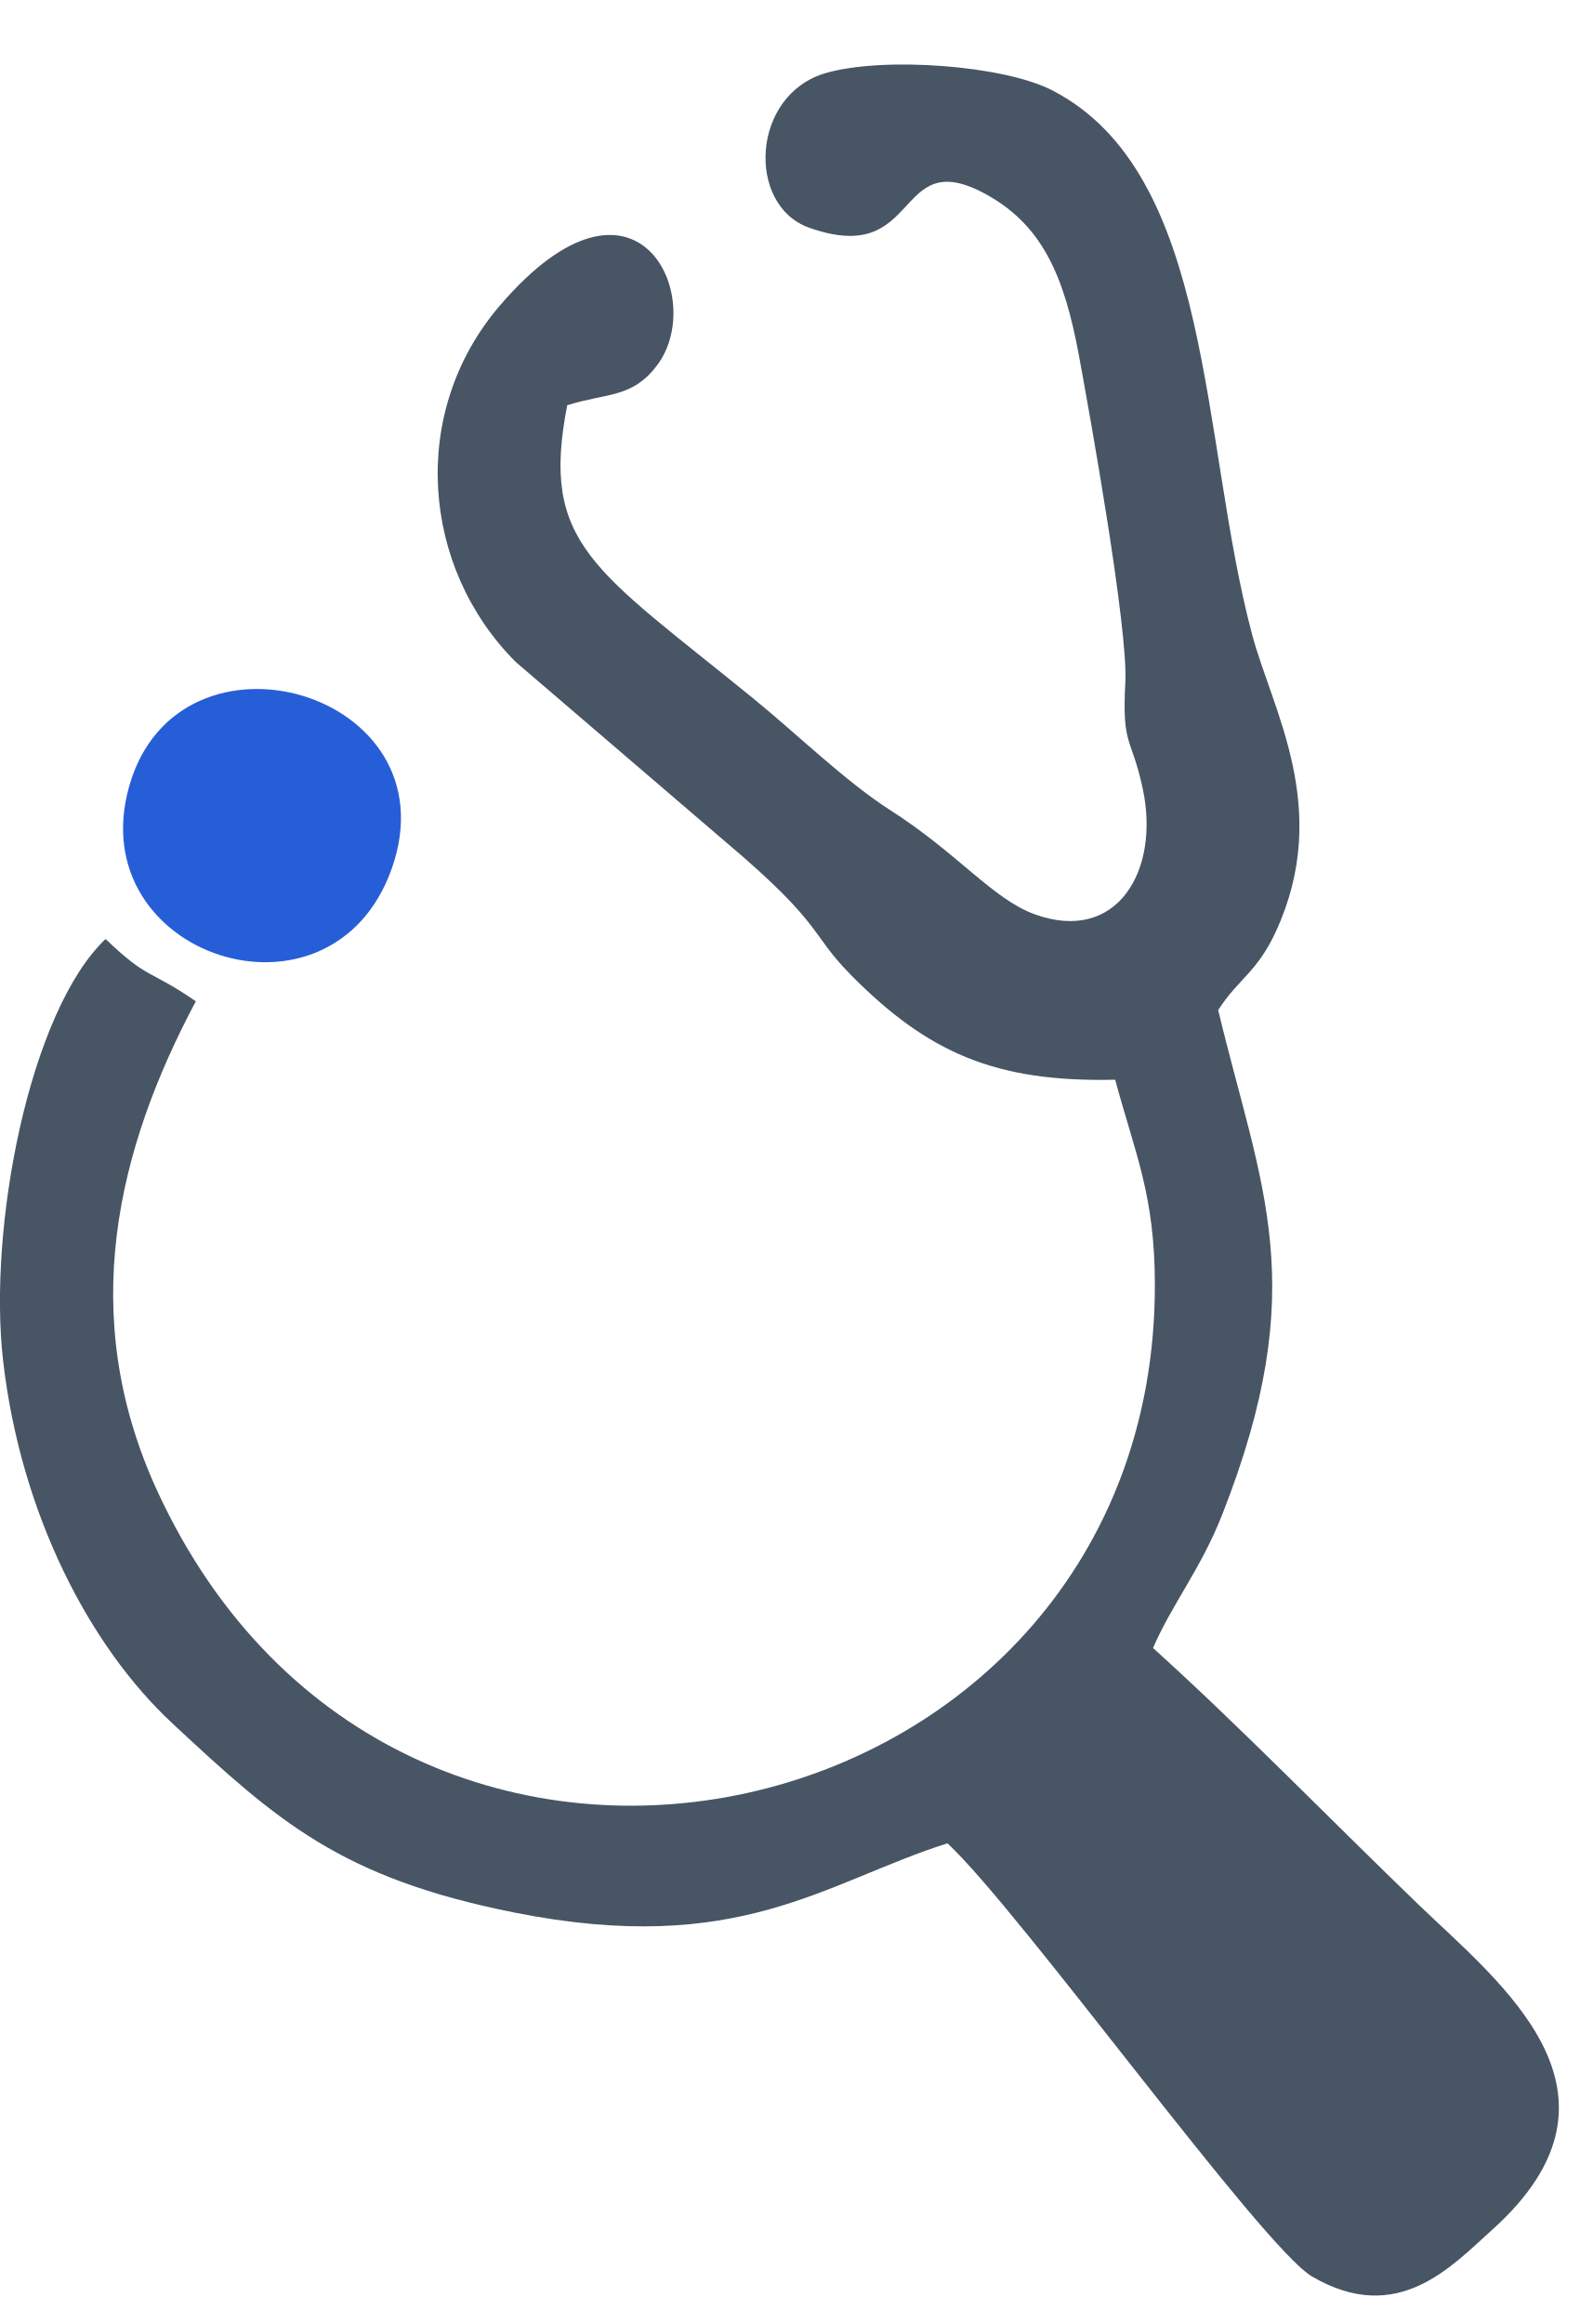
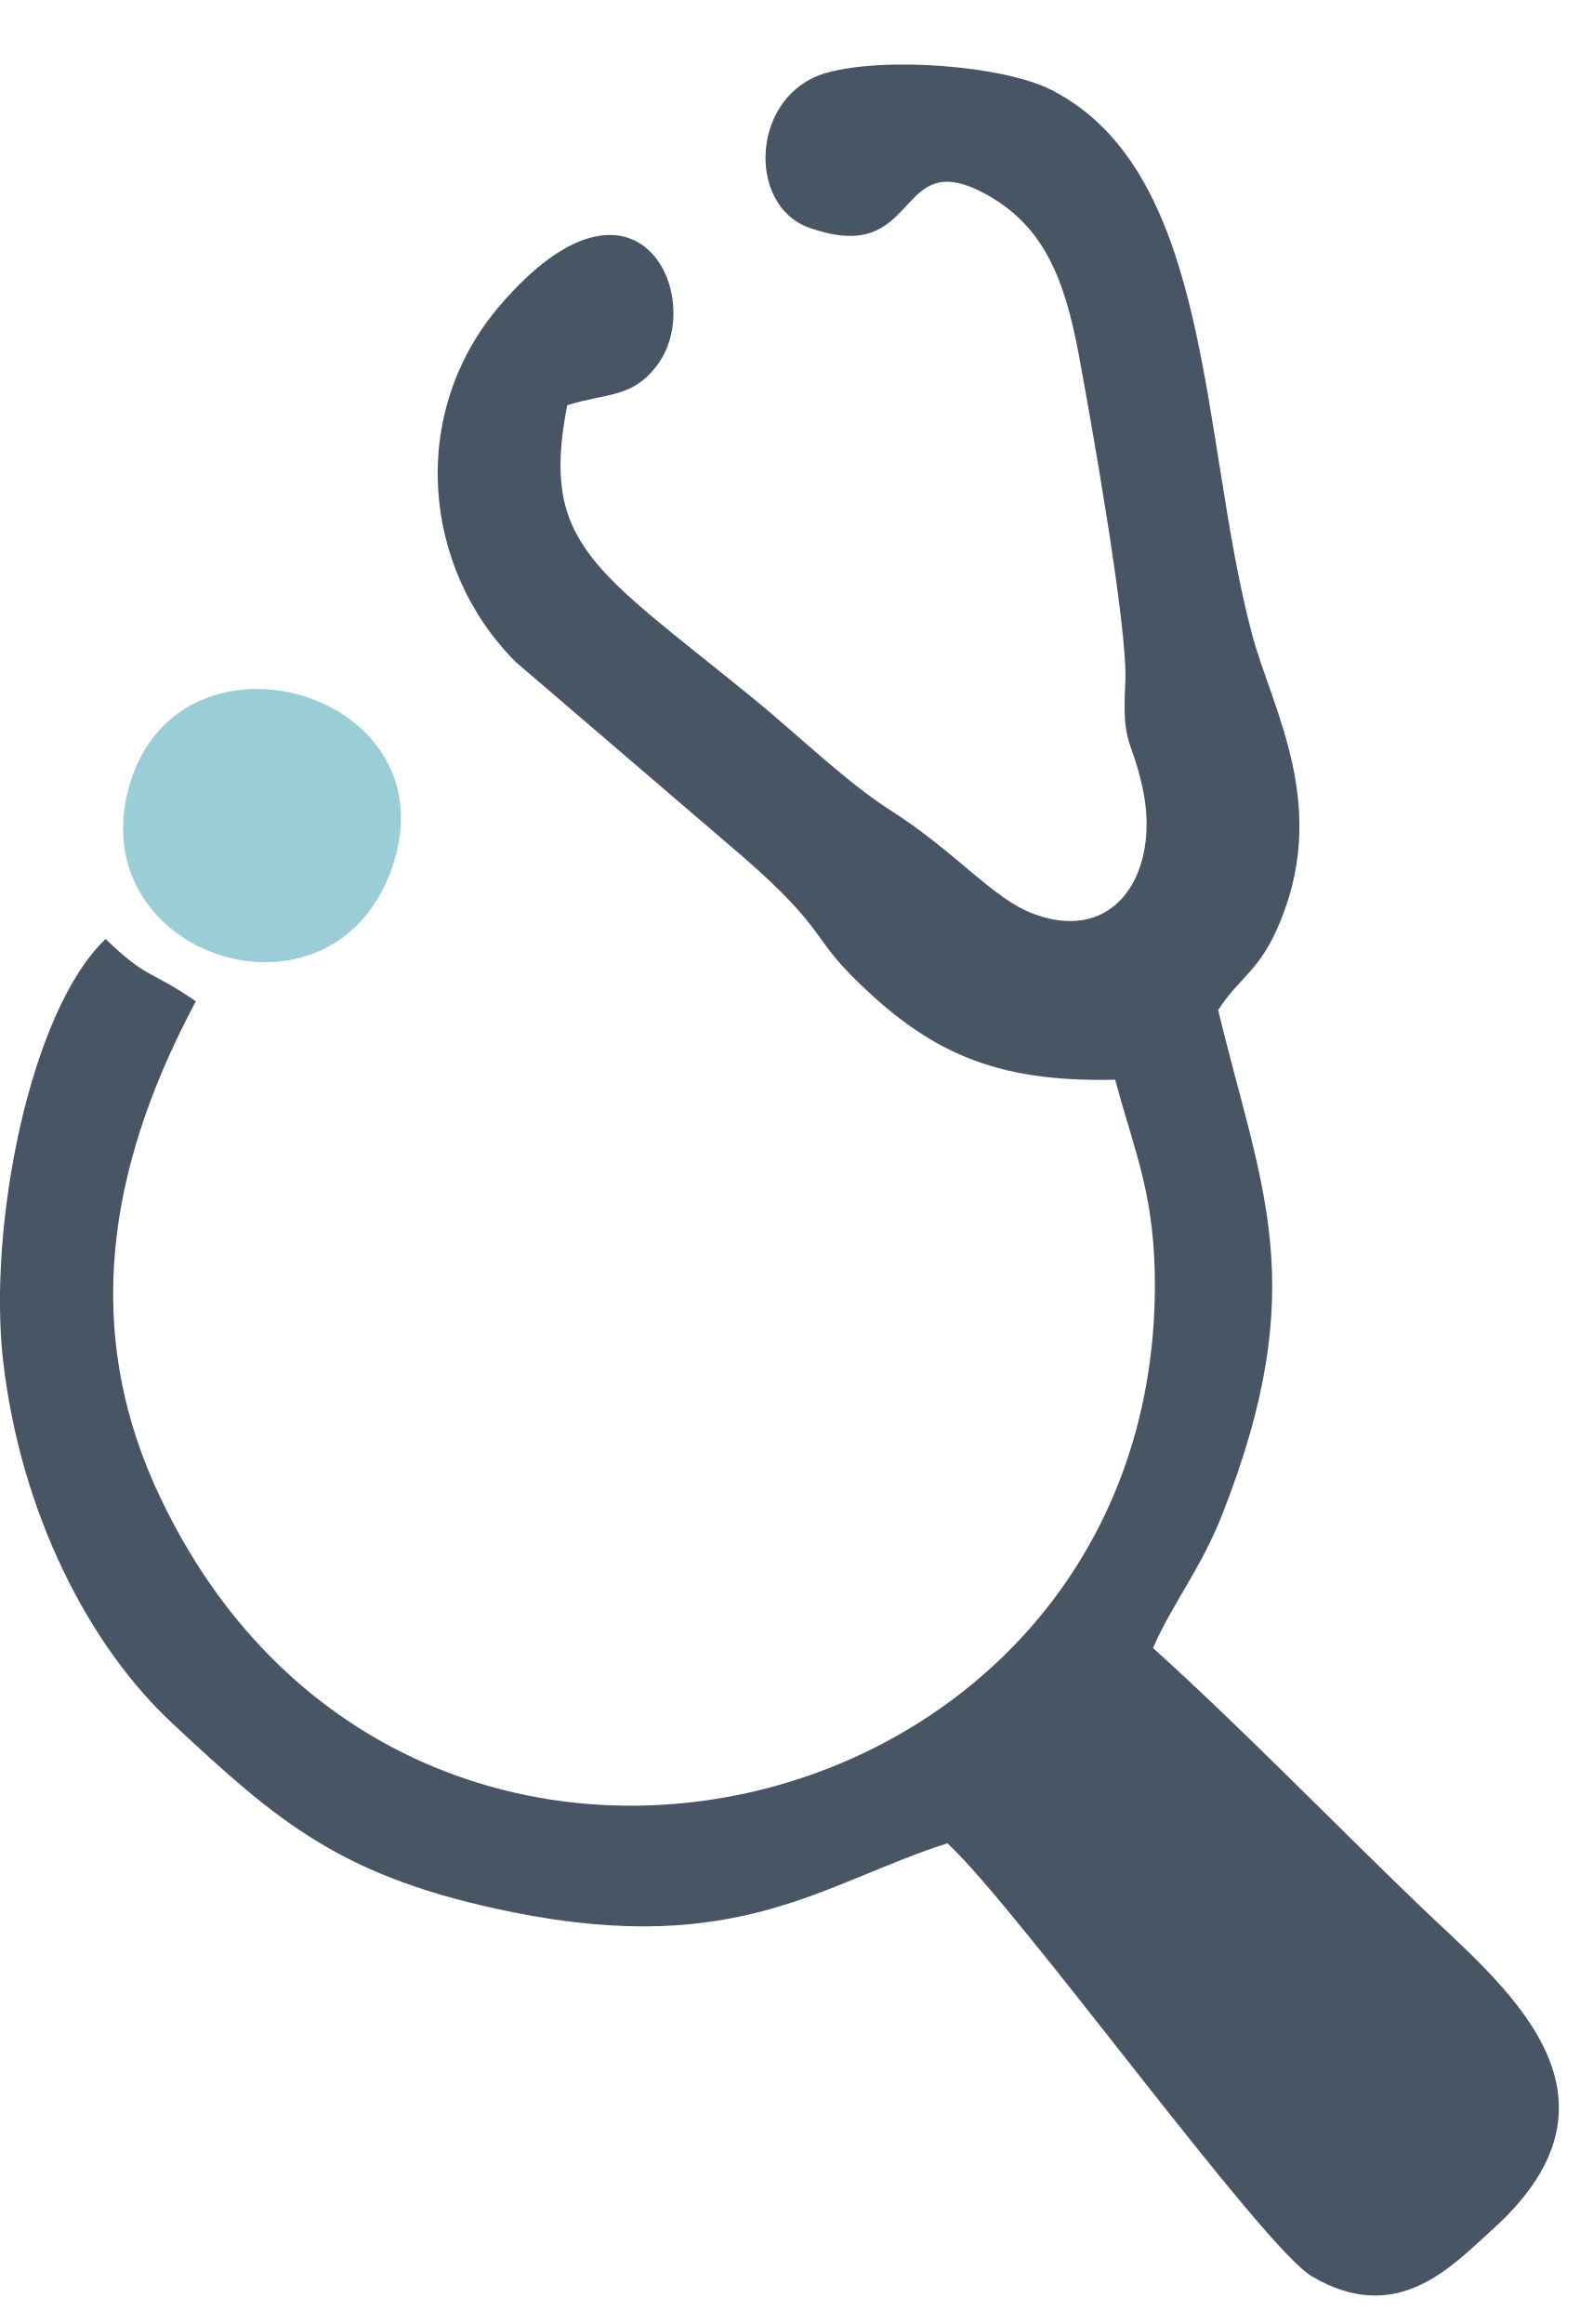
<svg xmlns="http://www.w3.org/2000/svg" width="17" height="25" viewBox="0 0 17 25" fill="none">
  <path fill-rule="evenodd" clip-rule="evenodd" d="M9.148 10.481C9.98 11.322 10.701 11.644 11.999 11.615C12.217 12.425 12.425 12.854 12.426 13.822C12.428 19.772 4.301 21.711 1.69 16.034C0.821 14.144 1.263 12.357 2.107 10.771C1.596 10.42 1.597 10.544 1.136 10.101C0.319 10.878 -0.133 13.2 0.034 14.643C0.225 16.291 0.965 17.712 1.854 18.538C2.993 19.6 3.674 20.204 5.54 20.575C7.954 21.054 8.87 20.25 10.194 19.829C10.97 20.548 13.58 24.175 14.117 24.489C15.038 25.028 15.619 24.378 16.061 23.981C17.687 22.515 16.138 21.332 15.259 20.485C14.323 19.583 13.344 18.575 12.406 17.728C12.61 17.256 12.918 16.881 13.148 16.299C14.124 13.822 13.569 12.79 13.107 10.866C13.322 10.529 13.525 10.463 13.73 10.016C14.333 8.699 13.689 7.639 13.473 6.829C12.911 4.727 13.061 1.865 11.318 0.97C10.795 0.702 9.509 0.607 8.888 0.785C8.08 1.016 8.029 2.209 8.705 2.449C9.92 2.882 9.612 1.561 10.585 2.077C11.215 2.411 11.45 2.969 11.608 3.82C11.725 4.453 12.14 6.764 12.108 7.341C12.07 8.043 12.176 7.919 12.297 8.492C12.481 9.367 12.018 10.157 11.132 9.835C10.682 9.672 10.304 9.178 9.58 8.716C9.101 8.41 8.573 7.895 8.108 7.516C6.392 6.118 5.81 5.86 6.103 4.359C6.544 4.222 6.803 4.284 7.071 3.928C7.612 3.21 6.855 1.567 5.38 3.285C4.393 4.434 4.534 6.106 5.549 7.121L7.81 9.059C8.871 9.954 8.709 10.036 9.15 10.482L9.148 10.481Z" fill="#475564" />
-   <path fill-rule="evenodd" clip-rule="evenodd" d="M4.216 9.341C4.886 7.44 1.927 6.589 1.392 8.451C0.864 10.287 3.569 11.177 4.216 9.341Z" fill="#265ED7" />
+   <path fill-rule="evenodd" clip-rule="evenodd" d="M4.216 9.341C4.886 7.44 1.927 6.589 1.392 8.451C0.864 10.287 3.569 11.177 4.216 9.341Z" fill="#9BCDD6" />
</svg>
